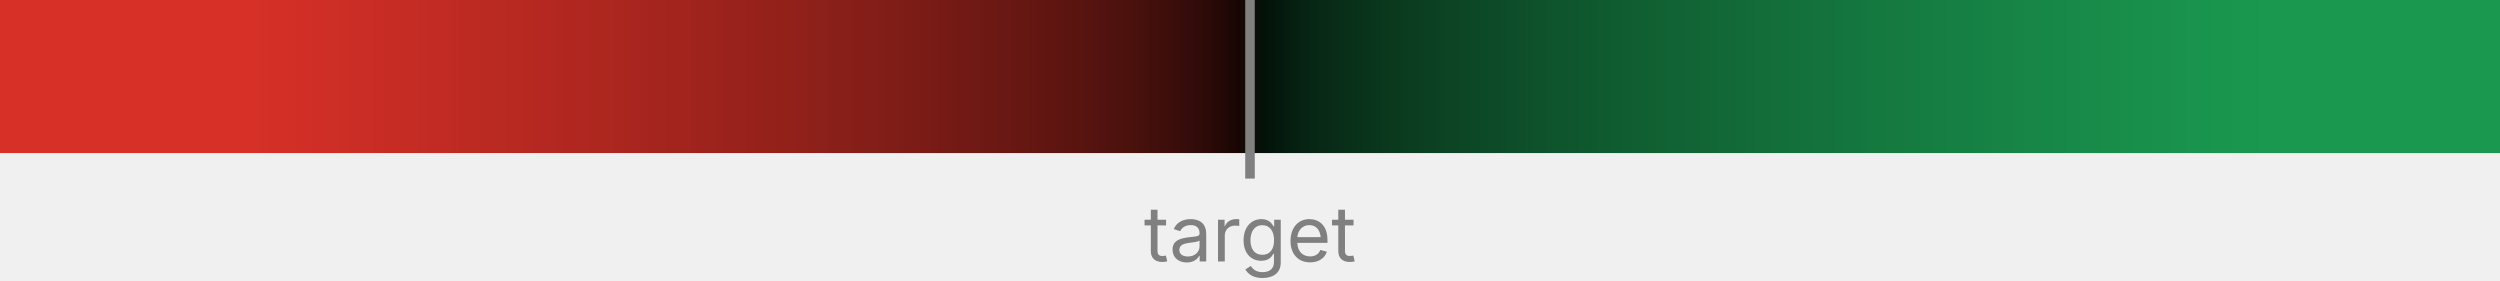
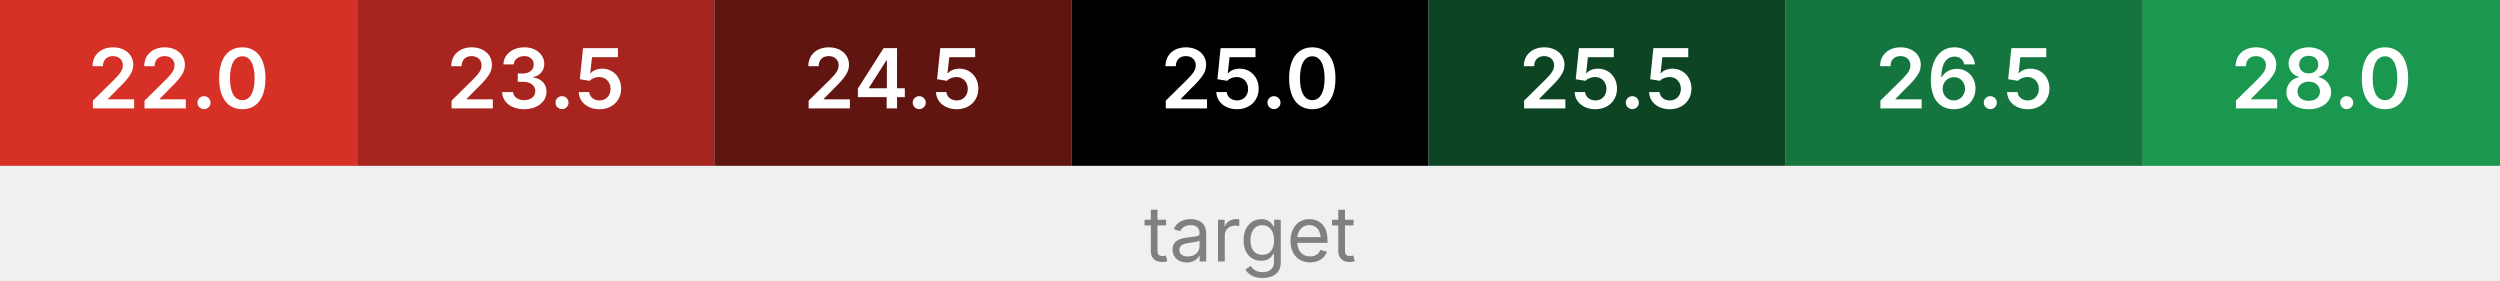
<svg xmlns="http://www.w3.org/2000/svg" width="392" height="44" viewBox="0 0 392 44">
-   <defs>
-     <linearGradient id="g">
-       <stop offset="0" stop-color="#D73027" />
-       <stop offset="0.011" stop-color="#D73027" />
-       <stop offset="0.021" stop-color="#D73027" />
-       <stop offset="0.032" stop-color="#D73027" />
-       <stop offset="0.042" stop-color="#D73027" />
-       <stop offset="0.053" stop-color="#D73027" />
-       <stop offset="0.063" stop-color="#D73027" />
-       <stop offset="0.074" stop-color="#D73027" />
-       <stop offset="0.084" stop-color="#D73027" />
-       <stop offset="0.095" stop-color="#D73027" />
-       <stop offset="0.105" stop-color="#D63027" />
-       <stop offset="0.116" stop-color="#D32F26" />
-       <stop offset="0.126" stop-color="#D02E26" />
-       <stop offset="0.137" stop-color="#CD2E25" />
-       <stop offset="0.147" stop-color="#CA2D25" />
-       <stop offset="0.158" stop-color="#C72C24" />
-       <stop offset="0.168" stop-color="#C42C24" />
-       <stop offset="0.179" stop-color="#C12B23" />
-       <stop offset="0.19" stop-color="#BD2A22" />
-       <stop offset="0.2" stop-color="#BA2A22" />
-       <stop offset="0.21" stop-color="#B72921" />
-       <stop offset="0.221" stop-color="#B42821" />
-       <stop offset="0.232" stop-color="#B02720" />
-       <stop offset="0.242" stop-color="#AD271F" />
-       <stop offset="0.253" stop-color="#A9261F" />
-       <stop offset="0.263" stop-color="#A5251E" />
-       <stop offset="0.274" stop-color="#A2241D" />
-       <stop offset="0.284" stop-color="#9E231D" />
-       <stop offset="0.295" stop-color="#9A221C" />
-       <stop offset="0.305" stop-color="#96211B" />
-       <stop offset="0.316" stop-color="#92211A" />
-       <stop offset="0.326" stop-color="#8E201A" />
-       <stop offset="0.337" stop-color="#891F19" />
-       <stop offset="0.347" stop-color="#851E18" />
-       <stop offset="0.358" stop-color="#801D17" />
-       <stop offset="0.368" stop-color="#7B1C16" />
-       <stop offset="0.379" stop-color="#761A15" />
-       <stop offset="0.39" stop-color="#711915" />
-       <stop offset="0.4" stop-color="#6B1813" />
-       <stop offset="0.41" stop-color="#661712" />
-       <stop offset="0.421" stop-color="#601511" />
-       <stop offset="0.432" stop-color="#591410" />
-       <stop offset="0.442" stop-color="#52120F" />
-       <stop offset="0.453" stop-color="#4A110D" />
-       <stop offset="0.463" stop-color="#410F0C" />
-       <stop offset="0.474" stop-color="#370C0A" />
-       <stop offset="0.484" stop-color="#2B0A08" />
-       <stop offset="0.495" stop-color="#190604" />
-       <stop offset="0.505" stop-color="#031109" />
-       <stop offset="0.516" stop-color="#051E10" />
-       <stop offset="0.526" stop-color="#072715" />
-       <stop offset="0.537" stop-color="#082E18" />
-       <stop offset="0.547" stop-color="#09341C" />
-       <stop offset="0.558" stop-color="#0A3A1E" />
-       <stop offset="0.568" stop-color="#0B3F21" />
-       <stop offset="0.579" stop-color="#0C4424" />
-       <stop offset="0.59" stop-color="#0C4826" />
-       <stop offset="0.6" stop-color="#0D4C28" />
-       <stop offset="0.611" stop-color="#0E502A" />
-       <stop offset="0.621" stop-color="#0E542C" />
-       <stop offset="0.632" stop-color="#0F572E" />
-       <stop offset="0.642" stop-color="#0F5B30" />
-       <stop offset="0.653" stop-color="#105E31" />
-       <stop offset="0.663" stop-color="#116133" />
-       <stop offset="0.674" stop-color="#116435" />
-       <stop offset="0.684" stop-color="#126736" />
-       <stop offset="0.695" stop-color="#126A38" />
-       <stop offset="0.705" stop-color="#136D39" />
-       <stop offset="0.716" stop-color="#13703B" />
-       <stop offset="0.726" stop-color="#14723C" />
-       <stop offset="0.737" stop-color="#14753E" />
-       <stop offset="0.747" stop-color="#14783F" />
-       <stop offset="0.758" stop-color="#157A40" />
-       <stop offset="0.768" stop-color="#157D42" />
-       <stop offset="0.779" stop-color="#167F43" />
-       <stop offset="0.789" stop-color="#168144" />
-       <stop offset="0.8" stop-color="#178445" />
-       <stop offset="0.81" stop-color="#178646" />
-       <stop offset="0.821" stop-color="#178848" />
-       <stop offset="0.832" stop-color="#188A49" />
-       <stop offset="0.842" stop-color="#188D4A" />
-       <stop offset="0.853" stop-color="#188F4B" />
-       <stop offset="0.863" stop-color="#19914C" />
-       <stop offset="0.874" stop-color="#19934D" />
-       <stop offset="0.884" stop-color="#19954E" />
-       <stop offset="0.895" stop-color="#1A974F" />
-       <stop offset="0.905" stop-color="#1A9850" />
-       <stop offset="0.916" stop-color="#1A9850" />
-       <stop offset="0.926" stop-color="#1A9850" />
-       <stop offset="0.937" stop-color="#1A9850" />
-       <stop offset="0.947" stop-color="#1A9850" />
-       <stop offset="0.958" stop-color="#1A9850" />
-       <stop offset="0.968" stop-color="#1A9850" />
-       <stop offset="0.979" stop-color="#1A9850" />
-       <stop offset="0.99" stop-color="#1A9850" />
-       <stop offset="1" stop-color="#1A9850" />
-     </linearGradient>
-   </defs>
-   <rect x="0" y="0" width="392" height="24" fill="url(#g)" />
-   <line x1="196" y1="0" x2="196" y2="28" stroke="#808080" stroke-width="1.5" />
-   <text x="196" y="41" font-family="-apple-system, system-ui, sans-serif" font-size="12" fill="#808080" text-anchor="middle">target</text>
+   <rect x="0" y="0" width="56" height="26" fill="#D73027" />
+   <text x="28.0" y="17.0" font-family="-apple-system, system-ui, sans-serif" font-size="13" font-weight="600" fill="#FFFFFF" text-anchor="middle">22.0</text>
+   <rect x="56" y="0" width="56" height="26" fill="#A7251E" />
+   <text x="84.0" y="17.0" font-family="-apple-system, system-ui, sans-serif" font-size="13" font-weight="600" fill="#FFFFFF" text-anchor="middle">23.5</text>
+   <rect x="112" y="0" width="56" height="26" fill="#601511" />
+   <text x="140.0" y="17.0" font-family="-apple-system, system-ui, sans-serif" font-size="13" font-weight="600" fill="#FFFFFF" text-anchor="middle">24.5</text>
+   <rect x="168" y="0" width="56" height="26" fill="#000000" />
+   <text x="196.0" y="17.0" font-family="-apple-system, system-ui, sans-serif" font-size="13" font-weight="600" fill="#FFFFFF" text-anchor="middle">25.0</text>
+   <rect x="224" y="0" width="56" height="26" fill="#0C4424" />
+   <text x="252.0" y="17.0" font-family="-apple-system, system-ui, sans-serif" font-size="13" font-weight="600" fill="#FFFFFF" text-anchor="middle">25.5</text>
+   <rect x="280" y="0" width="56" height="26" fill="#14763E" />
+   <text x="308.0" y="17.0" font-family="-apple-system, system-ui, sans-serif" font-size="13" font-weight="600" fill="#FFFFFF" text-anchor="middle">26.5</text>
+   <rect x="336" y="0" width="56" height="26" fill="#1A9850" />
+   <text x="364.0" y="17.0" font-family="-apple-system, system-ui, sans-serif" font-size="13" font-weight="600" fill="#FFFFFF" text-anchor="middle">28.0</text>
+   <text x="196.0" y="41" font-family="-apple-system, system-ui, sans-serif" font-size="12" fill="#808080" text-anchor="middle">target</text>
</svg>
